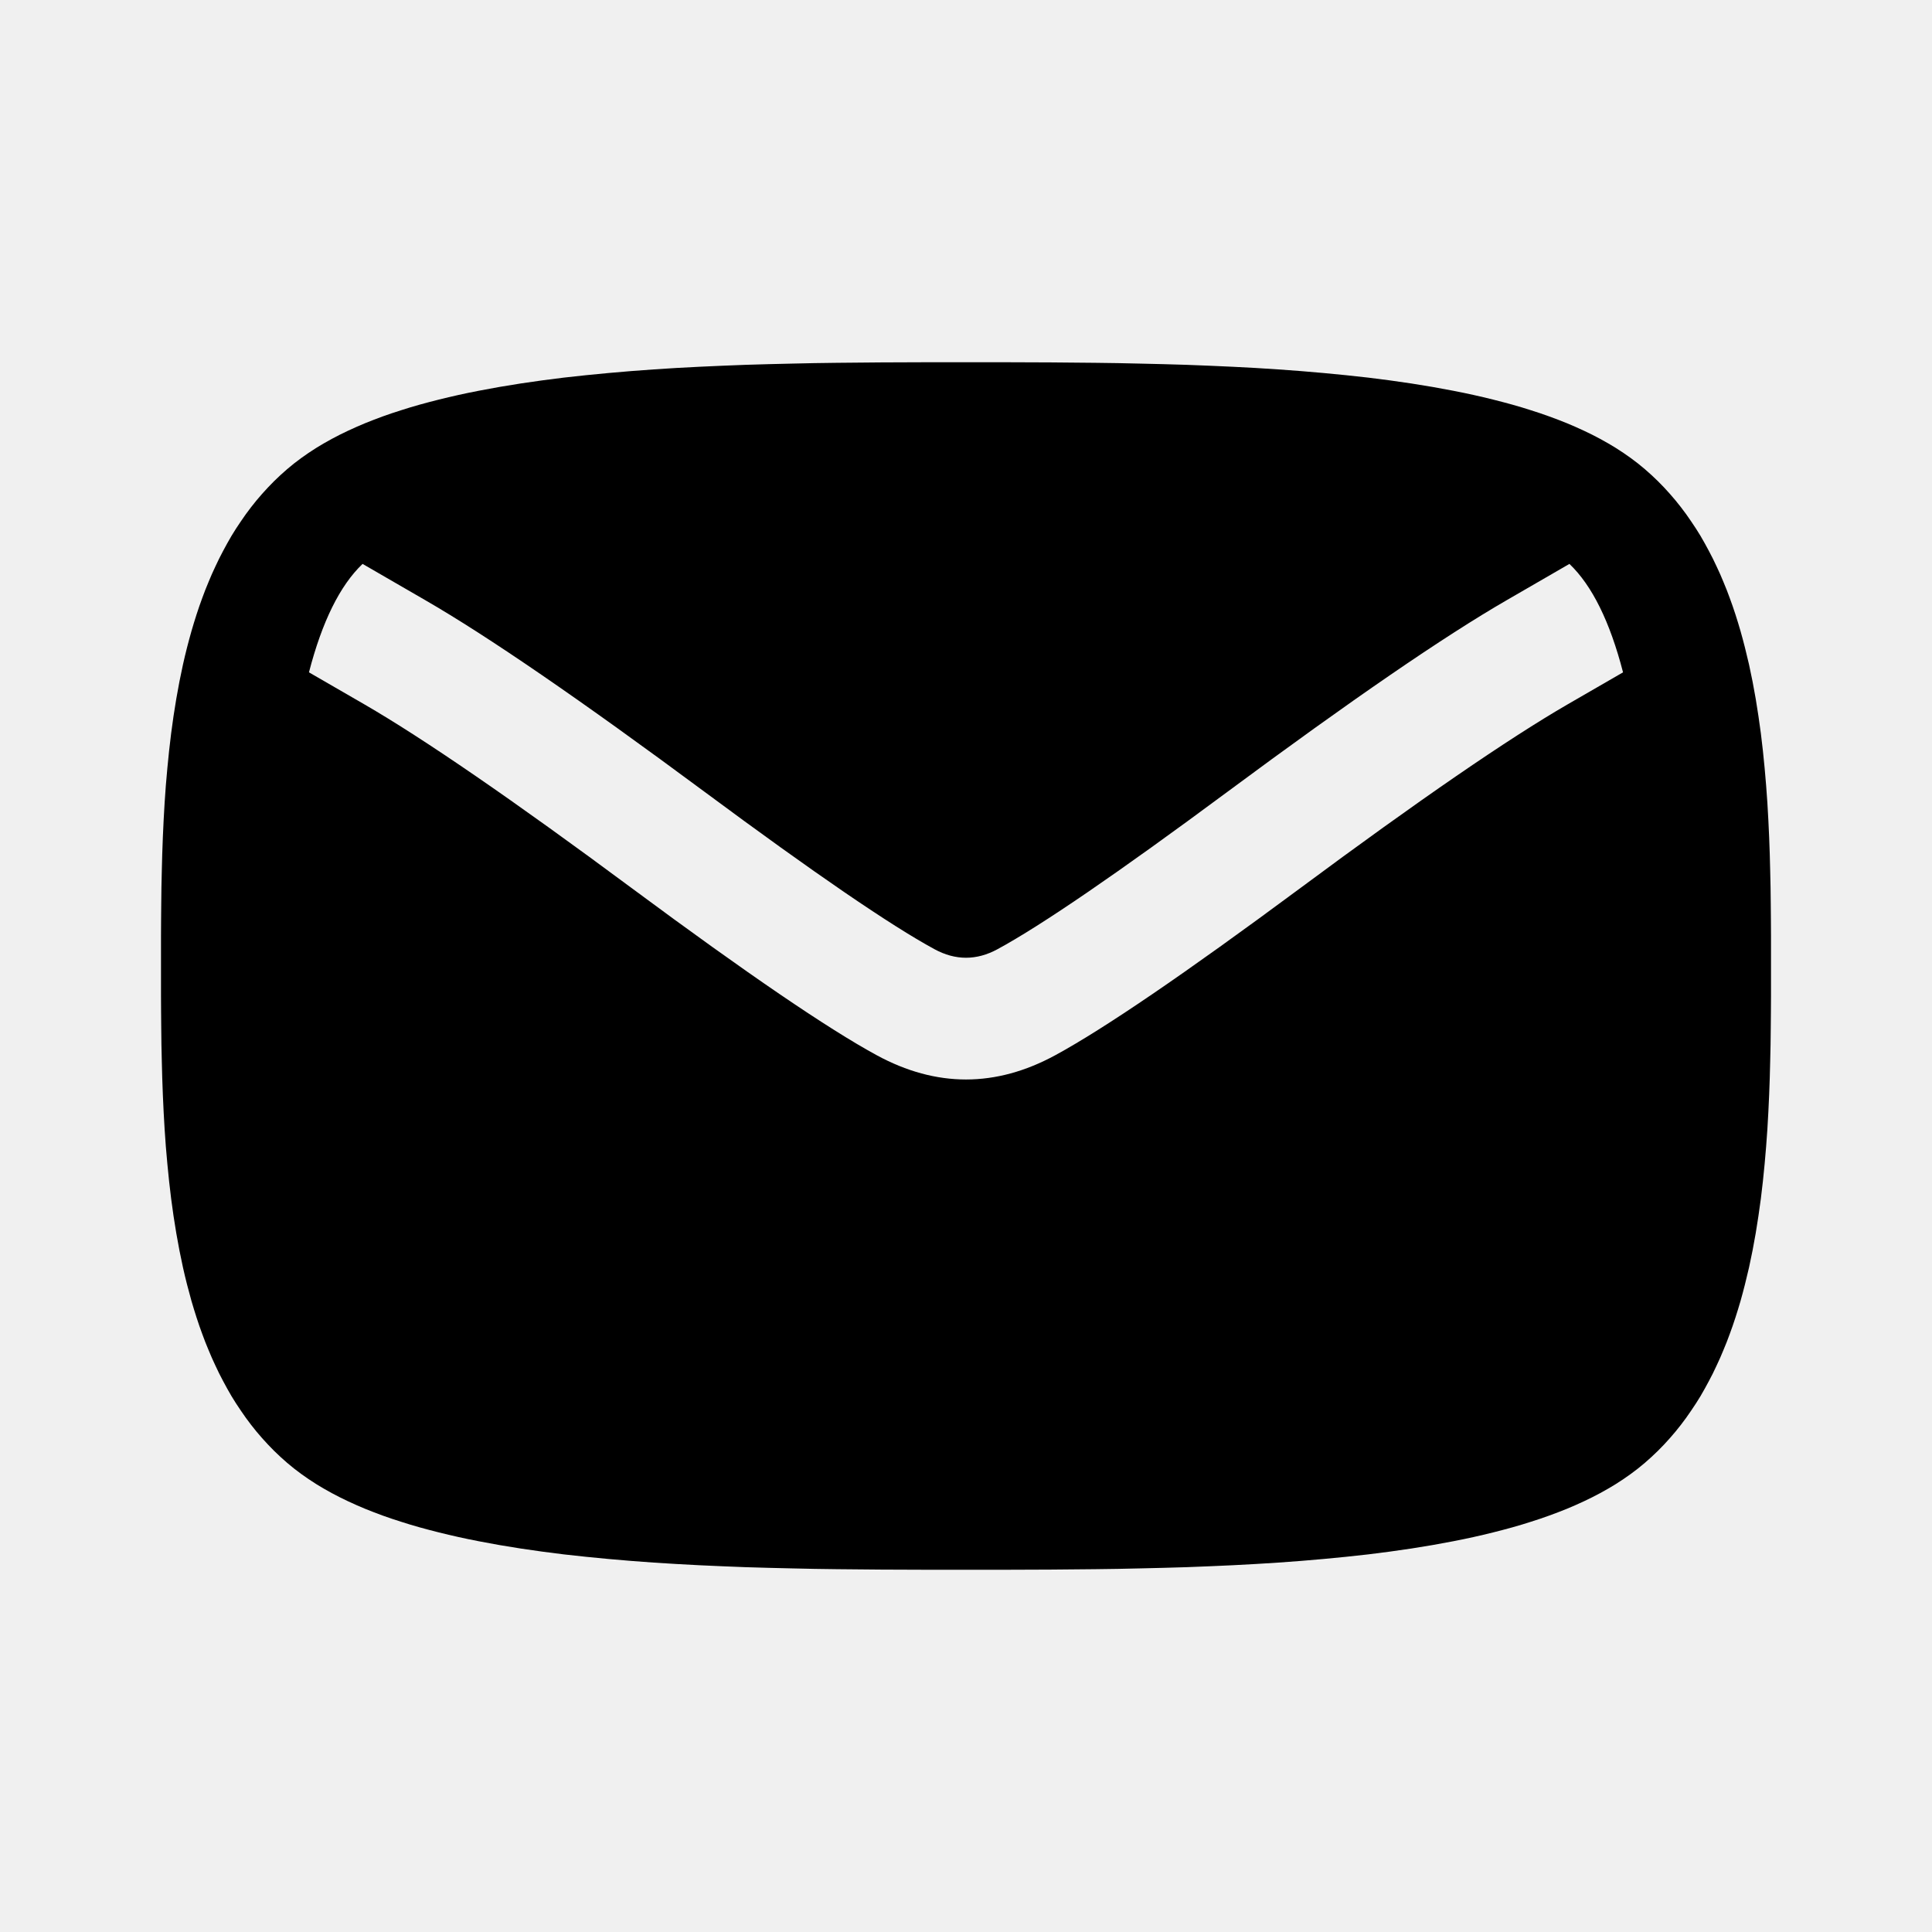
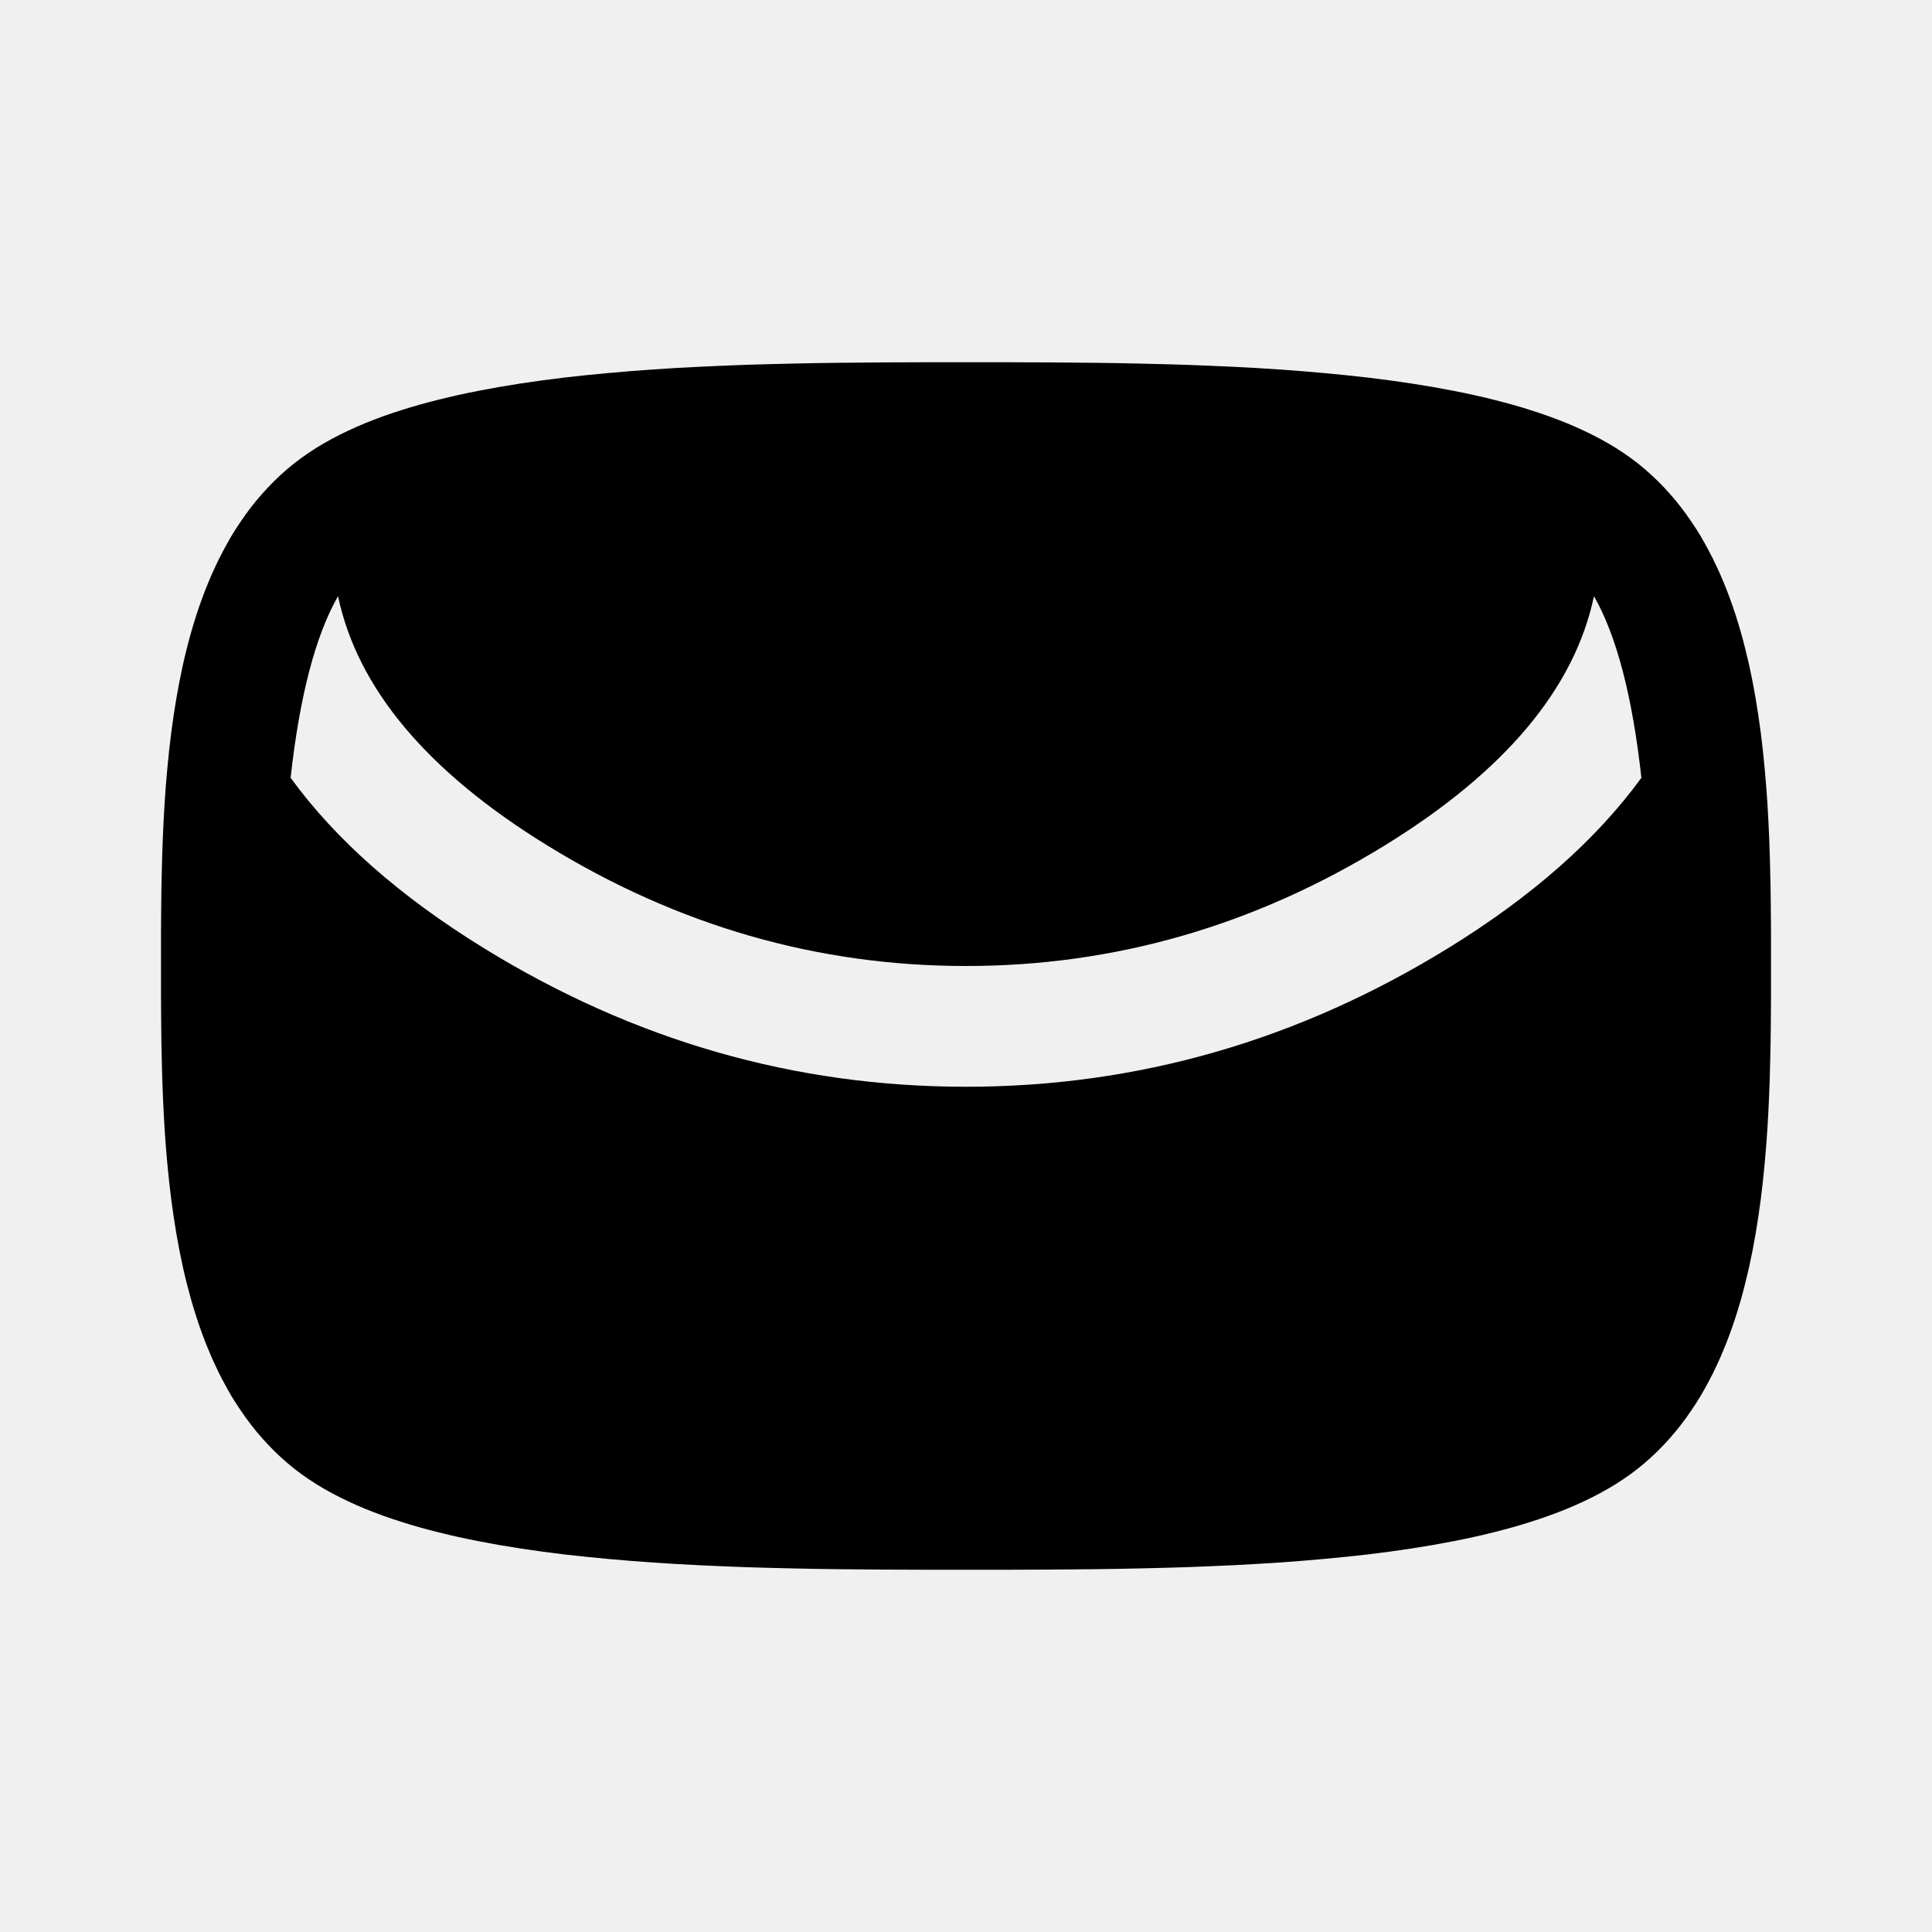
<svg xmlns="http://www.w3.org/2000/svg" width="24" height="24" viewBox="0 0 24 24" fill="none">
  <g clip-path="url(#clip0_24_127)">
-     <path d="M22 12C22 12.122 22 12.248 22 12.377C21.999 12.506 21.999 12.638 21.997 12.772C21.996 12.906 21.994 13.043 21.99 13.181C21.987 13.319 21.983 13.46 21.977 13.601C21.971 13.742 21.964 13.884 21.955 14.027C21.946 14.171 21.934 14.314 21.921 14.458C21.908 14.602 21.892 14.746 21.874 14.89C21.855 15.034 21.834 15.177 21.81 15.32C21.786 15.462 21.758 15.604 21.727 15.745C21.695 15.885 21.66 16.025 21.621 16.163C21.601 16.231 21.58 16.3 21.558 16.368C21.536 16.436 21.513 16.503 21.488 16.57C21.464 16.637 21.438 16.703 21.41 16.769C21.383 16.835 21.355 16.9 21.324 16.964C21.294 17.029 21.263 17.093 21.229 17.155C21.196 17.218 21.161 17.28 21.125 17.342C21.088 17.403 21.05 17.463 21.009 17.522C20.969 17.582 20.927 17.64 20.883 17.697C20.839 17.754 20.793 17.81 20.745 17.864C20.697 17.918 20.648 17.971 20.595 18.023C20.543 18.074 20.489 18.124 20.433 18.172C20.377 18.22 20.319 18.266 20.258 18.31C20.198 18.354 20.136 18.395 20.073 18.435C20.009 18.475 19.944 18.512 19.878 18.548C19.811 18.584 19.744 18.618 19.675 18.65C19.606 18.683 19.535 18.713 19.464 18.743C19.392 18.772 19.32 18.8 19.245 18.827C19.172 18.854 19.096 18.879 19.02 18.903C18.944 18.928 18.866 18.951 18.788 18.973C18.709 18.995 18.629 19.016 18.549 19.036C18.468 19.056 18.386 19.076 18.303 19.094C18.221 19.112 18.137 19.13 18.052 19.146C17.883 19.179 17.71 19.209 17.534 19.236C17.358 19.263 17.178 19.287 16.997 19.309C16.815 19.33 16.63 19.349 16.444 19.366C16.258 19.383 16.07 19.398 15.881 19.411C15.692 19.424 15.502 19.434 15.311 19.444C15.12 19.453 14.929 19.461 14.738 19.468C14.547 19.474 14.357 19.479 14.168 19.483C13.979 19.488 13.79 19.491 13.604 19.493C13.418 19.495 13.233 19.497 13.052 19.498C12.87 19.499 12.691 19.5 12.515 19.5C12.34 19.5 12.168 19.5 12 19.5C11.832 19.5 11.66 19.5 11.485 19.5C11.309 19.5 11.13 19.499 10.948 19.498C10.767 19.497 10.582 19.495 10.396 19.493C10.21 19.491 10.021 19.488 9.832 19.483C9.643 19.479 9.452 19.474 9.262 19.468C9.071 19.461 8.88 19.453 8.689 19.444C8.498 19.434 8.308 19.424 8.119 19.411C7.93 19.398 7.742 19.383 7.556 19.366C7.37 19.349 7.185 19.33 7.003 19.309C6.822 19.287 6.642 19.263 6.466 19.236C6.29 19.209 6.117 19.179 5.948 19.146C5.863 19.13 5.779 19.112 5.697 19.094C5.614 19.076 5.532 19.056 5.451 19.036C5.371 19.016 5.291 18.995 5.212 18.973C5.134 18.951 5.056 18.928 4.98 18.903C4.904 18.879 4.828 18.854 4.754 18.827C4.68 18.8 4.608 18.772 4.536 18.743C4.465 18.713 4.394 18.683 4.325 18.65C4.256 18.618 4.189 18.584 4.122 18.548C4.056 18.512 3.991 18.475 3.927 18.435C3.864 18.395 3.802 18.354 3.742 18.31C3.681 18.266 3.623 18.22 3.567 18.172C3.511 18.124 3.457 18.074 3.405 18.023C3.353 17.971 3.303 17.918 3.255 17.864C3.207 17.81 3.161 17.754 3.117 17.697C3.073 17.64 3.031 17.582 2.991 17.522C2.95 17.463 2.912 17.403 2.875 17.342C2.839 17.28 2.804 17.218 2.771 17.155C2.737 17.093 2.706 17.029 2.676 16.964C2.645 16.9 2.617 16.835 2.59 16.769C2.562 16.703 2.536 16.637 2.512 16.57C2.487 16.503 2.464 16.436 2.442 16.368C2.42 16.3 2.399 16.231 2.379 16.163C2.34 16.025 2.304 15.885 2.273 15.745C2.242 15.604 2.214 15.462 2.19 15.32C2.166 15.177 2.144 15.034 2.126 14.89C2.108 14.746 2.092 14.602 2.079 14.458C2.065 14.314 2.054 14.171 2.045 14.027C2.036 13.884 2.029 13.742 2.023 13.601C2.017 13.46 2.013 13.319 2.01 13.181C2.006 13.043 2.004 12.906 2.003 12.772C2.001 12.638 2.001 12.506 2 12.377C2 12.248 2 12.122 2 12C2 11.878 2 11.752 2 11.623C2.001 11.494 2.001 11.362 2.003 11.228C2.004 11.094 2.006 10.957 2.01 10.819C2.013 10.681 2.017 10.54 2.023 10.399C2.029 10.258 2.036 10.116 2.045 9.973C2.054 9.829 2.065 9.686 2.079 9.542C2.092 9.398 2.108 9.254 2.126 9.11C2.144 8.966 2.166 8.823 2.19 8.68C2.214 8.538 2.242 8.396 2.273 8.255C2.304 8.115 2.34 7.975 2.379 7.838C2.399 7.769 2.42 7.7 2.442 7.632C2.464 7.564 2.487 7.497 2.512 7.43C2.536 7.363 2.562 7.297 2.59 7.231C2.617 7.165 2.645 7.1 2.676 7.036C2.706 6.971 2.737 6.908 2.771 6.845C2.804 6.782 2.839 6.72 2.875 6.658C2.912 6.597 2.95 6.537 2.991 6.478C3.031 6.418 3.073 6.36 3.117 6.303C3.161 6.246 3.207 6.19 3.255 6.136C3.303 6.082 3.353 6.029 3.405 5.977C3.457 5.926 3.511 5.876 3.567 5.828C3.623 5.78 3.681 5.734 3.742 5.69C3.802 5.646 3.864 5.605 3.927 5.565C3.991 5.525 4.056 5.488 4.122 5.452C4.189 5.416 4.256 5.382 4.325 5.35C4.394 5.317 4.465 5.287 4.536 5.257C4.608 5.228 4.68 5.2 4.754 5.173C4.828 5.146 4.904 5.121 4.98 5.097C5.056 5.072 5.134 5.049 5.212 5.027C5.291 5.005 5.371 4.984 5.451 4.964C5.532 4.944 5.614 4.924 5.697 4.906C5.779 4.888 5.863 4.87 5.948 4.854C6.117 4.821 6.29 4.791 6.466 4.764C6.642 4.737 6.822 4.713 7.003 4.691C7.185 4.67 7.37 4.651 7.556 4.634C7.742 4.617 7.93 4.602 8.119 4.589C8.308 4.576 8.498 4.565 8.689 4.556C8.88 4.547 9.071 4.539 9.262 4.532C9.452 4.526 9.643 4.521 9.832 4.517C10.021 4.512 10.21 4.509 10.396 4.507C10.582 4.505 10.767 4.503 10.948 4.502C11.13 4.501 11.309 4.501 11.485 4.5C11.66 4.5 11.832 4.5 12 4.5C12.168 4.5 12.34 4.5 12.515 4.5C12.691 4.501 12.87 4.501 13.052 4.502C13.233 4.503 13.418 4.505 13.604 4.507C13.79 4.509 13.979 4.512 14.168 4.517C14.357 4.521 14.547 4.526 14.738 4.532C14.929 4.539 15.12 4.547 15.311 4.556C15.502 4.565 15.692 4.576 15.881 4.589C16.07 4.602 16.258 4.617 16.444 4.634C16.63 4.651 16.815 4.67 16.997 4.691C17.178 4.713 17.358 4.737 17.534 4.764C17.71 4.791 17.883 4.821 18.052 4.854C18.137 4.87 18.221 4.888 18.303 4.906C18.386 4.924 18.468 4.944 18.549 4.964C18.629 4.984 18.709 5.005 18.788 5.027C18.866 5.049 18.944 5.072 19.02 5.097C19.096 5.121 19.172 5.146 19.245 5.173C19.32 5.2 19.392 5.228 19.464 5.257C19.535 5.287 19.606 5.317 19.675 5.35C19.744 5.382 19.811 5.416 19.878 5.452C19.944 5.488 20.009 5.525 20.073 5.565C20.136 5.605 20.198 5.646 20.258 5.69C20.319 5.734 20.377 5.78 20.433 5.828C20.489 5.876 20.543 5.926 20.595 5.977C20.648 6.029 20.697 6.082 20.745 6.136C20.793 6.19 20.839 6.246 20.883 6.303C20.927 6.36 20.969 6.418 21.009 6.478C21.05 6.537 21.088 6.597 21.125 6.658C21.161 6.72 21.196 6.782 21.229 6.845C21.263 6.908 21.294 6.971 21.324 7.036C21.355 7.1 21.383 7.165 21.41 7.231C21.438 7.297 21.464 7.363 21.488 7.43C21.513 7.497 21.536 7.564 21.558 7.632C21.58 7.7 21.601 7.769 21.621 7.838C21.66 7.975 21.695 8.115 21.727 8.255C21.758 8.396 21.786 8.538 21.81 8.68C21.834 8.823 21.855 8.966 21.874 9.11C21.892 9.254 21.908 9.398 21.921 9.542C21.934 9.686 21.946 9.829 21.955 9.973C21.964 10.116 21.971 10.258 21.977 10.399C21.983 10.54 21.987 10.681 21.99 10.819C21.994 10.957 21.996 11.094 21.997 11.228C21.999 11.362 21.999 11.494 22 11.623C22 11.752 22 11.878 22 12ZM19.496 7.005C19.777 7.273 19.999 7.722 20.162 8.352L19.475 8.749C18.739 9.175 17.626 9.939 16.137 11.044C14.723 12.092 13.714 12.78 13.108 13.109C12.369 13.51 11.631 13.51 10.892 13.109C10.286 12.78 9.277 12.092 7.863 11.044C6.374 9.939 5.261 9.175 4.525 8.749L3.838 8.352C4.001 7.722 4.223 7.273 4.504 7.005L5.275 7.451C6.061 7.904 7.221 8.701 8.756 9.839C10.113 10.845 11.064 11.496 11.608 11.791C11.869 11.933 12.131 11.933 12.392 11.791C12.936 11.496 13.887 10.845 15.244 9.839C16.779 8.701 17.939 7.904 18.725 7.451L19.496 7.005Z" fill-rule="evenodd" clip-rule="evenodd" fill="black" />
+     <path d="M22 12C22 12.122 22 12.248 22 12.377C21.999 12.506 21.999 12.638 21.997 12.772C21.996 12.906 21.994 13.043 21.99 13.181C21.987 13.319 21.983 13.46 21.977 13.601C21.971 13.742 21.964 13.884 21.955 14.027C21.946 14.171 21.934 14.314 21.921 14.458C21.908 14.602 21.892 14.746 21.874 14.89C21.855 15.034 21.834 15.177 21.81 15.32C21.786 15.462 21.758 15.604 21.727 15.745C21.695 15.885 21.66 16.025 21.621 16.163C21.601 16.231 21.58 16.3 21.558 16.368C21.536 16.436 21.513 16.503 21.488 16.57C21.464 16.637 21.438 16.703 21.41 16.769C21.383 16.835 21.355 16.9 21.324 16.964C21.294 17.029 21.263 17.093 21.229 17.155C21.196 17.218 21.161 17.28 21.125 17.342C21.088 17.403 21.05 17.463 21.009 17.522C20.969 17.582 20.927 17.64 20.883 17.697C20.839 17.754 20.793 17.81 20.745 17.864C20.697 17.918 20.648 17.971 20.595 18.023C20.543 18.074 20.489 18.124 20.433 18.172C20.377 18.22 20.319 18.266 20.258 18.31C20.198 18.354 20.136 18.395 20.073 18.435C20.009 18.475 19.944 18.512 19.878 18.548C19.811 18.584 19.744 18.618 19.675 18.65C19.606 18.683 19.535 18.713 19.464 18.743C19.392 18.772 19.32 18.8 19.245 18.827C19.172 18.854 19.096 18.879 19.02 18.903C18.944 18.928 18.866 18.951 18.788 18.973C18.709 18.995 18.629 19.016 18.549 19.036C18.468 19.056 18.386 19.076 18.303 19.094C18.221 19.112 18.137 19.13 18.052 19.146C17.883 19.179 17.71 19.209 17.534 19.236C17.358 19.263 17.178 19.287 16.997 19.309C16.815 19.33 16.63 19.349 16.444 19.366C16.258 19.383 16.07 19.398 15.881 19.411C15.692 19.424 15.502 19.434 15.311 19.444C15.12 19.453 14.929 19.461 14.738 19.468C14.547 19.474 14.357 19.479 14.168 19.483C13.979 19.488 13.79 19.491 13.604 19.493C13.418 19.495 13.233 19.497 13.052 19.498C12.87 19.499 12.691 19.5 12.515 19.5C12.34 19.5 12.168 19.5 12 19.5C11.832 19.5 11.66 19.5 11.485 19.5C11.309 19.5 11.13 19.499 10.948 19.498C10.767 19.497 10.582 19.495 10.396 19.493C10.21 19.491 10.021 19.488 9.832 19.483C9.643 19.479 9.452 19.474 9.262 19.468C9.071 19.461 8.88 19.453 8.689 19.444C8.498 19.434 8.308 19.424 8.119 19.411C7.93 19.398 7.742 19.383 7.556 19.366C7.37 19.349 7.185 19.33 7.003 19.309C6.822 19.287 6.642 19.263 6.466 19.236C6.29 19.209 6.117 19.179 5.948 19.146C5.863 19.13 5.779 19.112 5.697 19.094C5.614 19.076 5.532 19.056 5.451 19.036C5.371 19.016 5.291 18.995 5.212 18.973C5.134 18.951 5.056 18.928 4.98 18.903C4.904 18.879 4.828 18.854 4.754 18.827C4.68 18.8 4.608 18.772 4.536 18.743C4.465 18.713 4.394 18.683 4.325 18.65C4.256 18.618 4.189 18.584 4.122 18.548C4.056 18.512 3.991 18.475 3.927 18.435C3.864 18.395 3.802 18.354 3.742 18.31C3.681 18.266 3.623 18.22 3.567 18.172C3.511 18.124 3.457 18.074 3.405 18.023C3.353 17.971 3.303 17.918 3.255 17.864C3.207 17.81 3.161 17.754 3.117 17.697C3.073 17.64 3.031 17.582 2.991 17.522C2.95 17.463 2.912 17.403 2.875 17.342C2.839 17.28 2.804 17.218 2.771 17.155C2.737 17.093 2.706 17.029 2.676 16.964C2.645 16.9 2.617 16.835 2.59 16.769C2.562 16.703 2.536 16.637 2.512 16.57C2.487 16.503 2.464 16.436 2.442 16.368C2.42 16.3 2.399 16.231 2.379 16.163C2.34 16.025 2.304 15.885 2.273 15.745C2.242 15.604 2.214 15.462 2.19 15.32C2.166 15.177 2.144 15.034 2.126 14.89C2.108 14.746 2.092 14.602 2.079 14.458C2.065 14.314 2.054 14.171 2.045 14.027C2.036 13.884 2.029 13.742 2.023 13.601C2.017 13.46 2.013 13.319 2.01 13.181C2.006 13.043 2.004 12.906 2.003 12.772C2.001 12.638 2.001 12.506 2 12.377C2 12.248 2 12.122 2 12C2 11.878 2 11.752 2 11.623C2.001 11.494 2.001 11.362 2.003 11.228C2.004 11.094 2.006 10.957 2.01 10.819C2.013 10.681 2.017 10.54 2.023 10.399C2.029 10.258 2.036 10.116 2.045 9.973C2.054 9.829 2.065 9.686 2.079 9.542C2.092 9.398 2.108 9.254 2.126 9.11C2.144 8.966 2.166 8.823 2.19 8.68C2.214 8.538 2.242 8.396 2.273 8.255C2.304 8.115 2.34 7.975 2.379 7.838C2.399 7.769 2.42 7.7 2.442 7.632C2.464 7.564 2.487 7.497 2.512 7.43C2.536 7.363 2.562 7.297 2.59 7.231C2.617 7.165 2.645 7.1 2.676 7.036C2.706 6.971 2.737 6.908 2.771 6.845C2.804 6.782 2.839 6.72 2.875 6.658C2.912 6.597 2.95 6.537 2.991 6.478C3.031 6.418 3.073 6.36 3.117 6.303C3.161 6.246 3.207 6.19 3.255 6.136C3.303 6.082 3.353 6.029 3.405 5.977C3.457 5.926 3.511 5.876 3.567 5.828C3.623 5.78 3.681 5.734 3.742 5.69C3.802 5.646 3.864 5.605 3.927 5.565C3.991 5.525 4.056 5.488 4.122 5.452C4.189 5.416 4.256 5.382 4.325 5.35C4.394 5.317 4.465 5.287 4.536 5.257C4.608 5.228 4.68 5.2 4.754 5.173C4.828 5.146 4.904 5.121 4.98 5.097C5.056 5.072 5.134 5.049 5.212 5.027C5.291 5.005 5.371 4.984 5.451 4.964C5.532 4.944 5.614 4.924 5.697 4.906C5.779 4.888 5.863 4.87 5.948 4.854C6.117 4.821 6.29 4.791 6.466 4.764C6.642 4.737 6.822 4.713 7.003 4.691C7.185 4.67 7.37 4.651 7.556 4.634C7.742 4.617 7.93 4.602 8.119 4.589C8.308 4.576 8.498 4.565 8.689 4.556C8.88 4.547 9.071 4.539 9.262 4.532C9.452 4.526 9.643 4.521 9.832 4.517C10.021 4.512 10.21 4.509 10.396 4.507C10.582 4.505 10.767 4.503 10.948 4.502C11.13 4.501 11.309 4.501 11.485 4.5C11.66 4.5 11.832 4.5 12 4.5C12.168 4.5 12.34 4.5 12.515 4.5C12.691 4.501 12.87 4.501 13.052 4.502C13.233 4.503 13.418 4.505 13.604 4.507C13.79 4.509 13.979 4.512 14.168 4.517C14.357 4.521 14.547 4.526 14.738 4.532C14.929 4.539 15.12 4.547 15.311 4.556C15.502 4.565 15.692 4.576 15.881 4.589C16.07 4.602 16.258 4.617 16.444 4.634C16.63 4.651 16.815 4.67 16.997 4.691C17.178 4.713 17.358 4.737 17.534 4.764C17.71 4.791 17.883 4.821 18.052 4.854C18.137 4.87 18.221 4.888 18.303 4.906C18.386 4.924 18.468 4.944 18.549 4.964C18.629 4.984 18.709 5.005 18.788 5.027C18.866 5.049 18.944 5.072 19.02 5.097C19.096 5.121 19.172 5.146 19.245 5.173C19.32 5.2 19.392 5.228 19.464 5.257C19.535 5.287 19.606 5.317 19.675 5.35C19.744 5.382 19.811 5.416 19.878 5.452C19.944 5.488 20.009 5.525 20.073 5.565C20.136 5.605 20.198 5.646 20.258 5.69C20.319 5.734 20.377 5.78 20.433 5.828C20.489 5.876 20.543 5.926 20.595 5.977C20.648 6.029 20.697 6.082 20.745 6.136C20.793 6.19 20.839 6.246 20.883 6.303C20.927 6.36 20.969 6.418 21.009 6.478C21.05 6.537 21.088 6.597 21.125 6.658C21.161 6.72 21.196 6.782 21.229 6.845C21.263 6.908 21.294 6.971 21.324 7.036C21.355 7.1 21.383 7.165 21.41 7.231C21.438 7.297 21.464 7.363 21.488 7.43C21.513 7.497 21.536 7.564 21.558 7.632C21.58 7.7 21.601 7.769 21.621 7.838C21.66 7.975 21.695 8.115 21.727 8.255C21.758 8.396 21.786 8.538 21.81 8.68C21.834 8.823 21.855 8.966 21.874 9.11C21.892 9.254 21.908 9.398 21.921 9.542C21.934 9.686 21.946 9.829 21.955 9.973C21.964 10.116 21.971 10.258 21.977 10.399C21.983 10.54 21.987 10.681 21.99 10.819C21.994 10.957 21.996 11.094 21.997 11.228C21.999 11.362 21.999 11.494 22 11.623C22 11.752 22 11.878 22 12ZM19.801 7.406C20.082 7.898 20.278 8.65 20.39 9.662C19.828 10.434 19.027 11.14 17.985 11.781C16.123 12.927 14.128 13.5 12 13.5C9.872 13.5 7.877 12.927 6.015 11.781C4.973 11.14 4.172 10.434 3.61 9.662C3.722 8.65 3.918 7.898 4.199 7.406C4.441 8.553 5.308 9.586 6.801 10.504C8.422 11.501 10.155 12 12 12C13.845 12 15.578 11.501 17.199 10.504C18.692 9.586 19.559 8.553 19.801 7.406Z" fill-rule="evenodd" clip-rule="evenodd" fill="black" />
  </g>
  <defs>
    <clipPath id="clip0_24_127">
      <rect width="24" height="24" fill="white" />
    </clipPath>
  </defs>
</svg>
